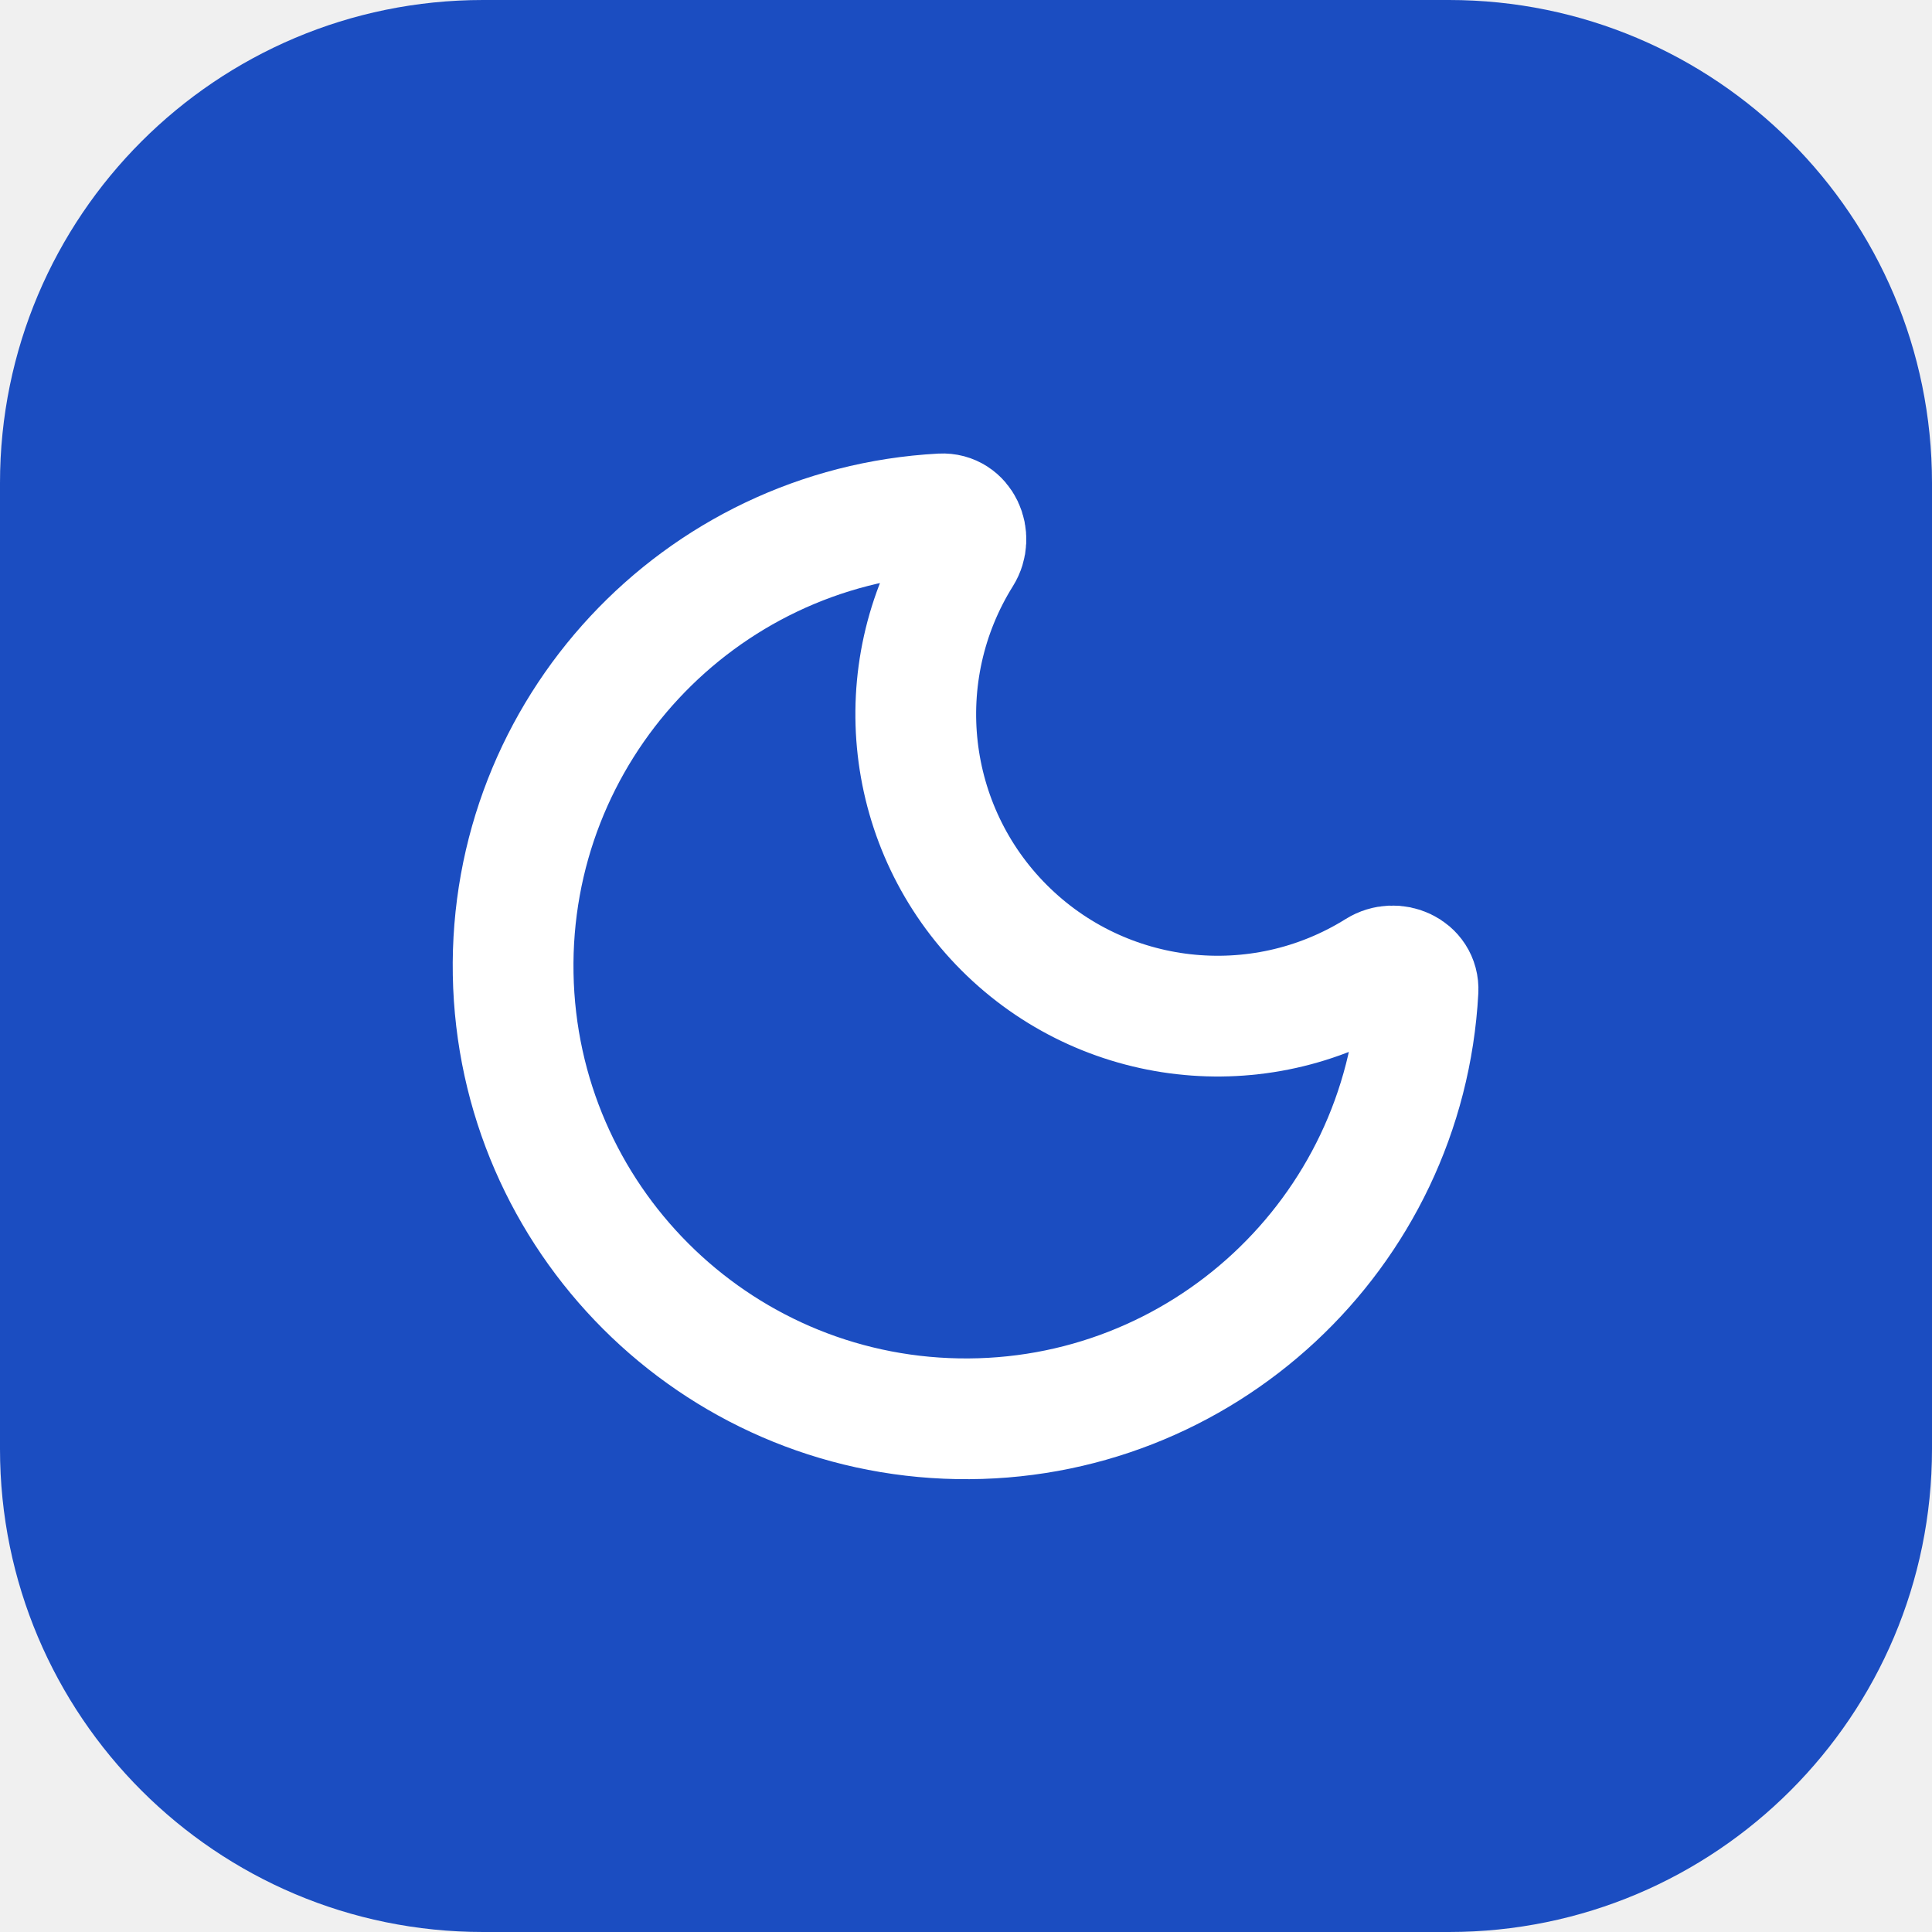
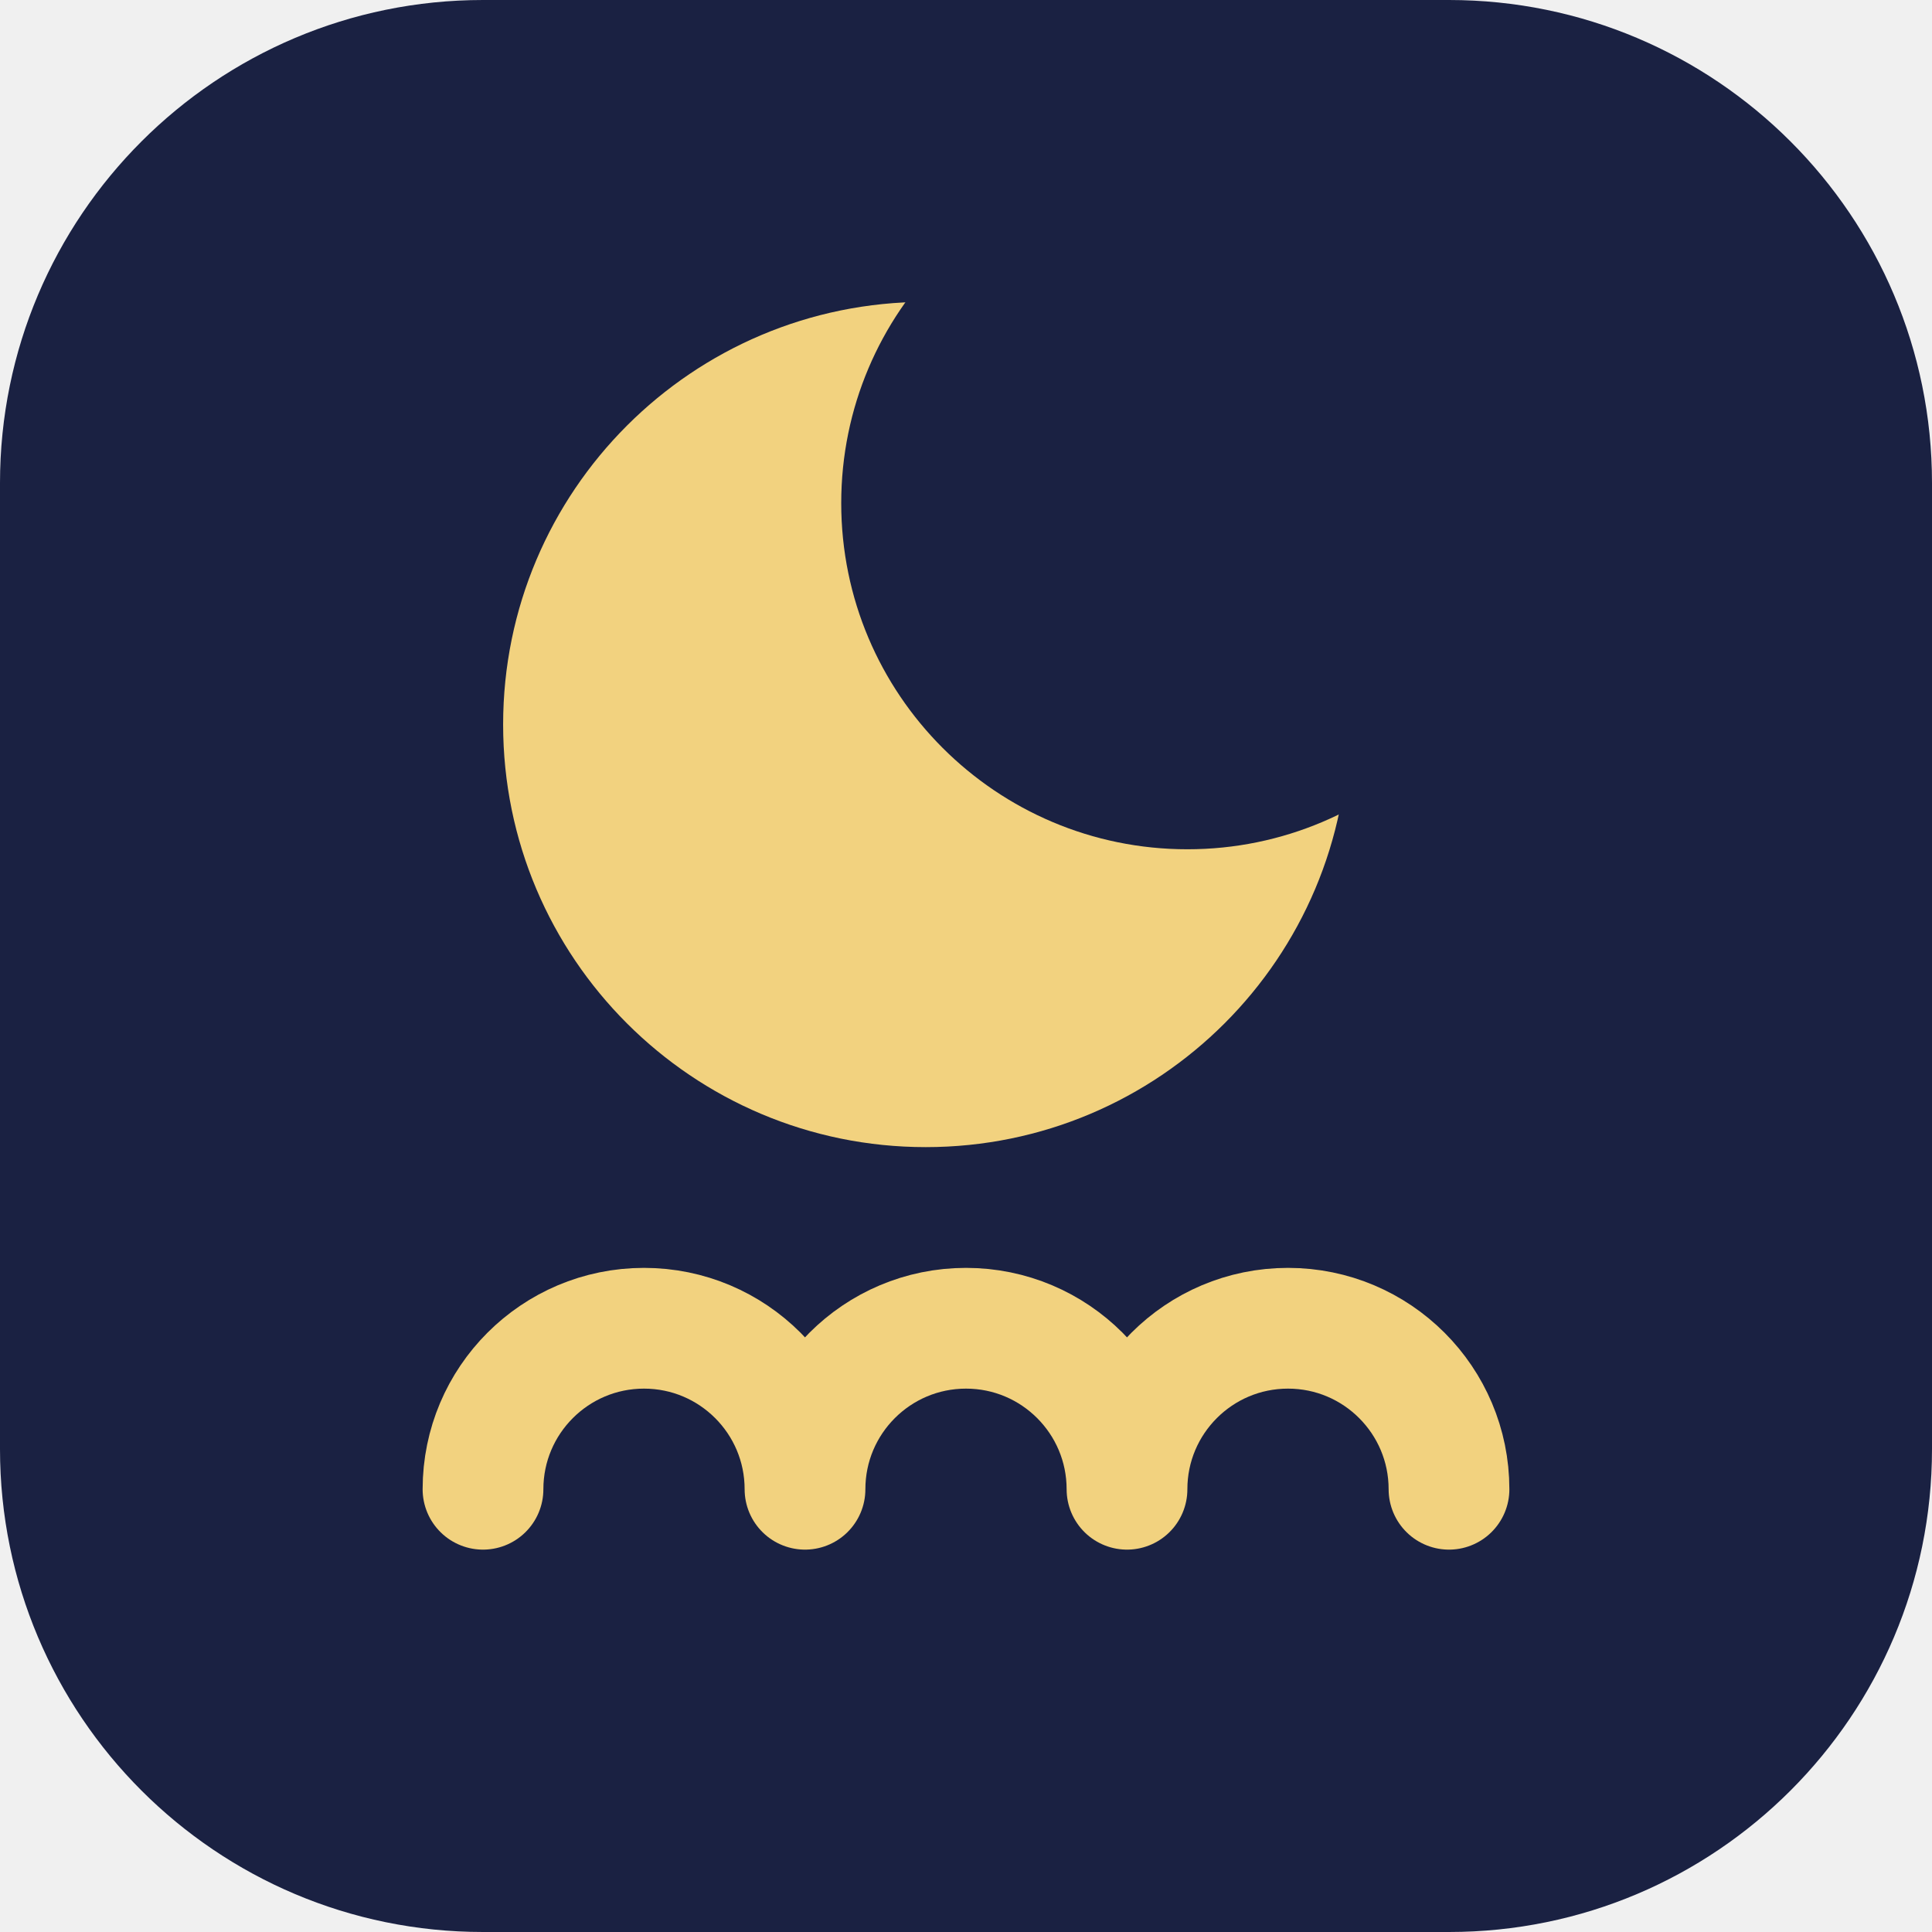
- <svg xmlns="http://www.w3.org/2000/svg" viewBox="0 0 32 32">
-   <rect width="32" height="32" rx="8" fill="#1B4DC1" />
-   <g transform="translate(6 6) scale(0.8333)" fill="none" stroke="#FFFFFF" stroke-width="2.4" stroke-linecap="round" stroke-linejoin="round">
-     <path d="M20.985 12.486a9 9 0 1 1-9.473-9.472c.405-.022.617.46.402.803a6 6 0 0 0 8.268 8.268c.344-.215.825-.004.803.401" />
-   </g>
+ <svg xmlns="http://www.w3.org/2000/svg" viewBox="0 0 48 48">
+   <rect width="48" height="48" rx="12" fill="#1A2142" />
+   <mask id="fm">
+     <rect width="48" height="48" fill="#fff" />
+     <circle cx="29.5" cy="12.5" r="8.6" fill="#000" />
+   </mask>
+   <circle cx="23" cy="18" r="10.5" fill="#F2D27F" mask="url(#fm)" />
+   <path d="M12 37a4 4 0 0 1 8 0a4 4 0 0 1 8 0a4 4 0 0 1 8 0" fill="none" stroke="#F2D27F" stroke-width="3" stroke-linecap="round" stroke-linejoin="round" />
</svg>
